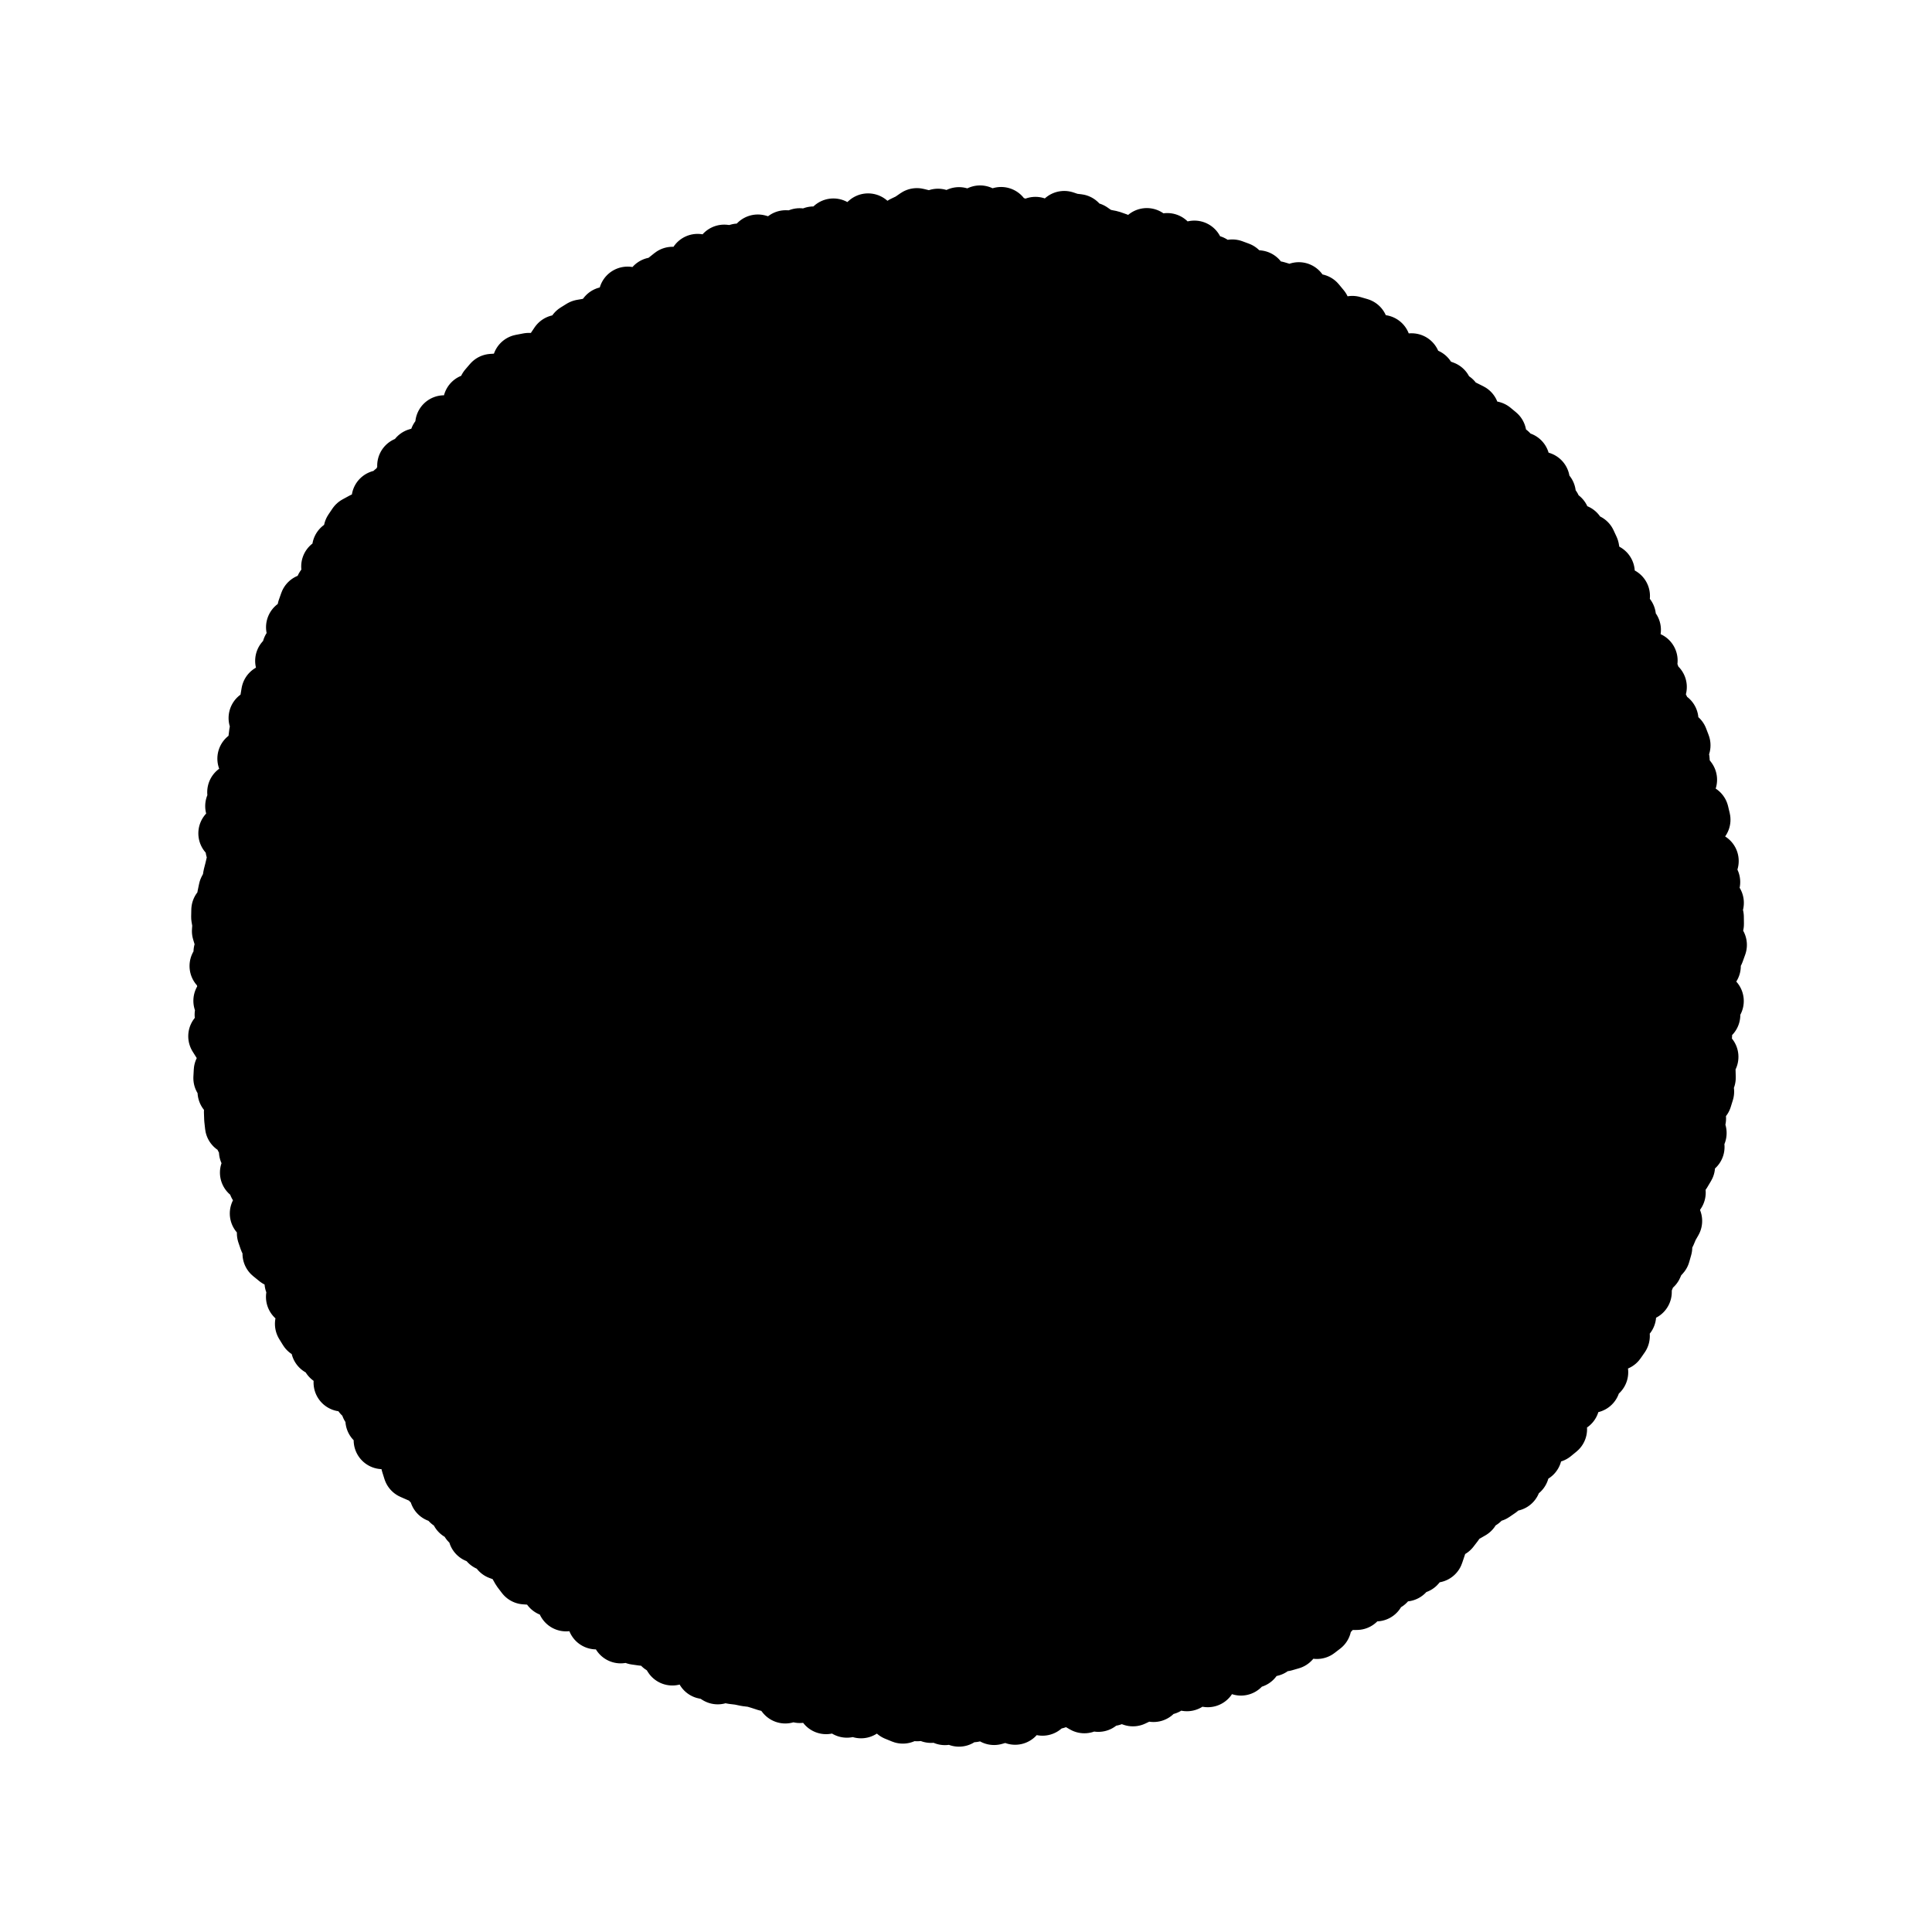
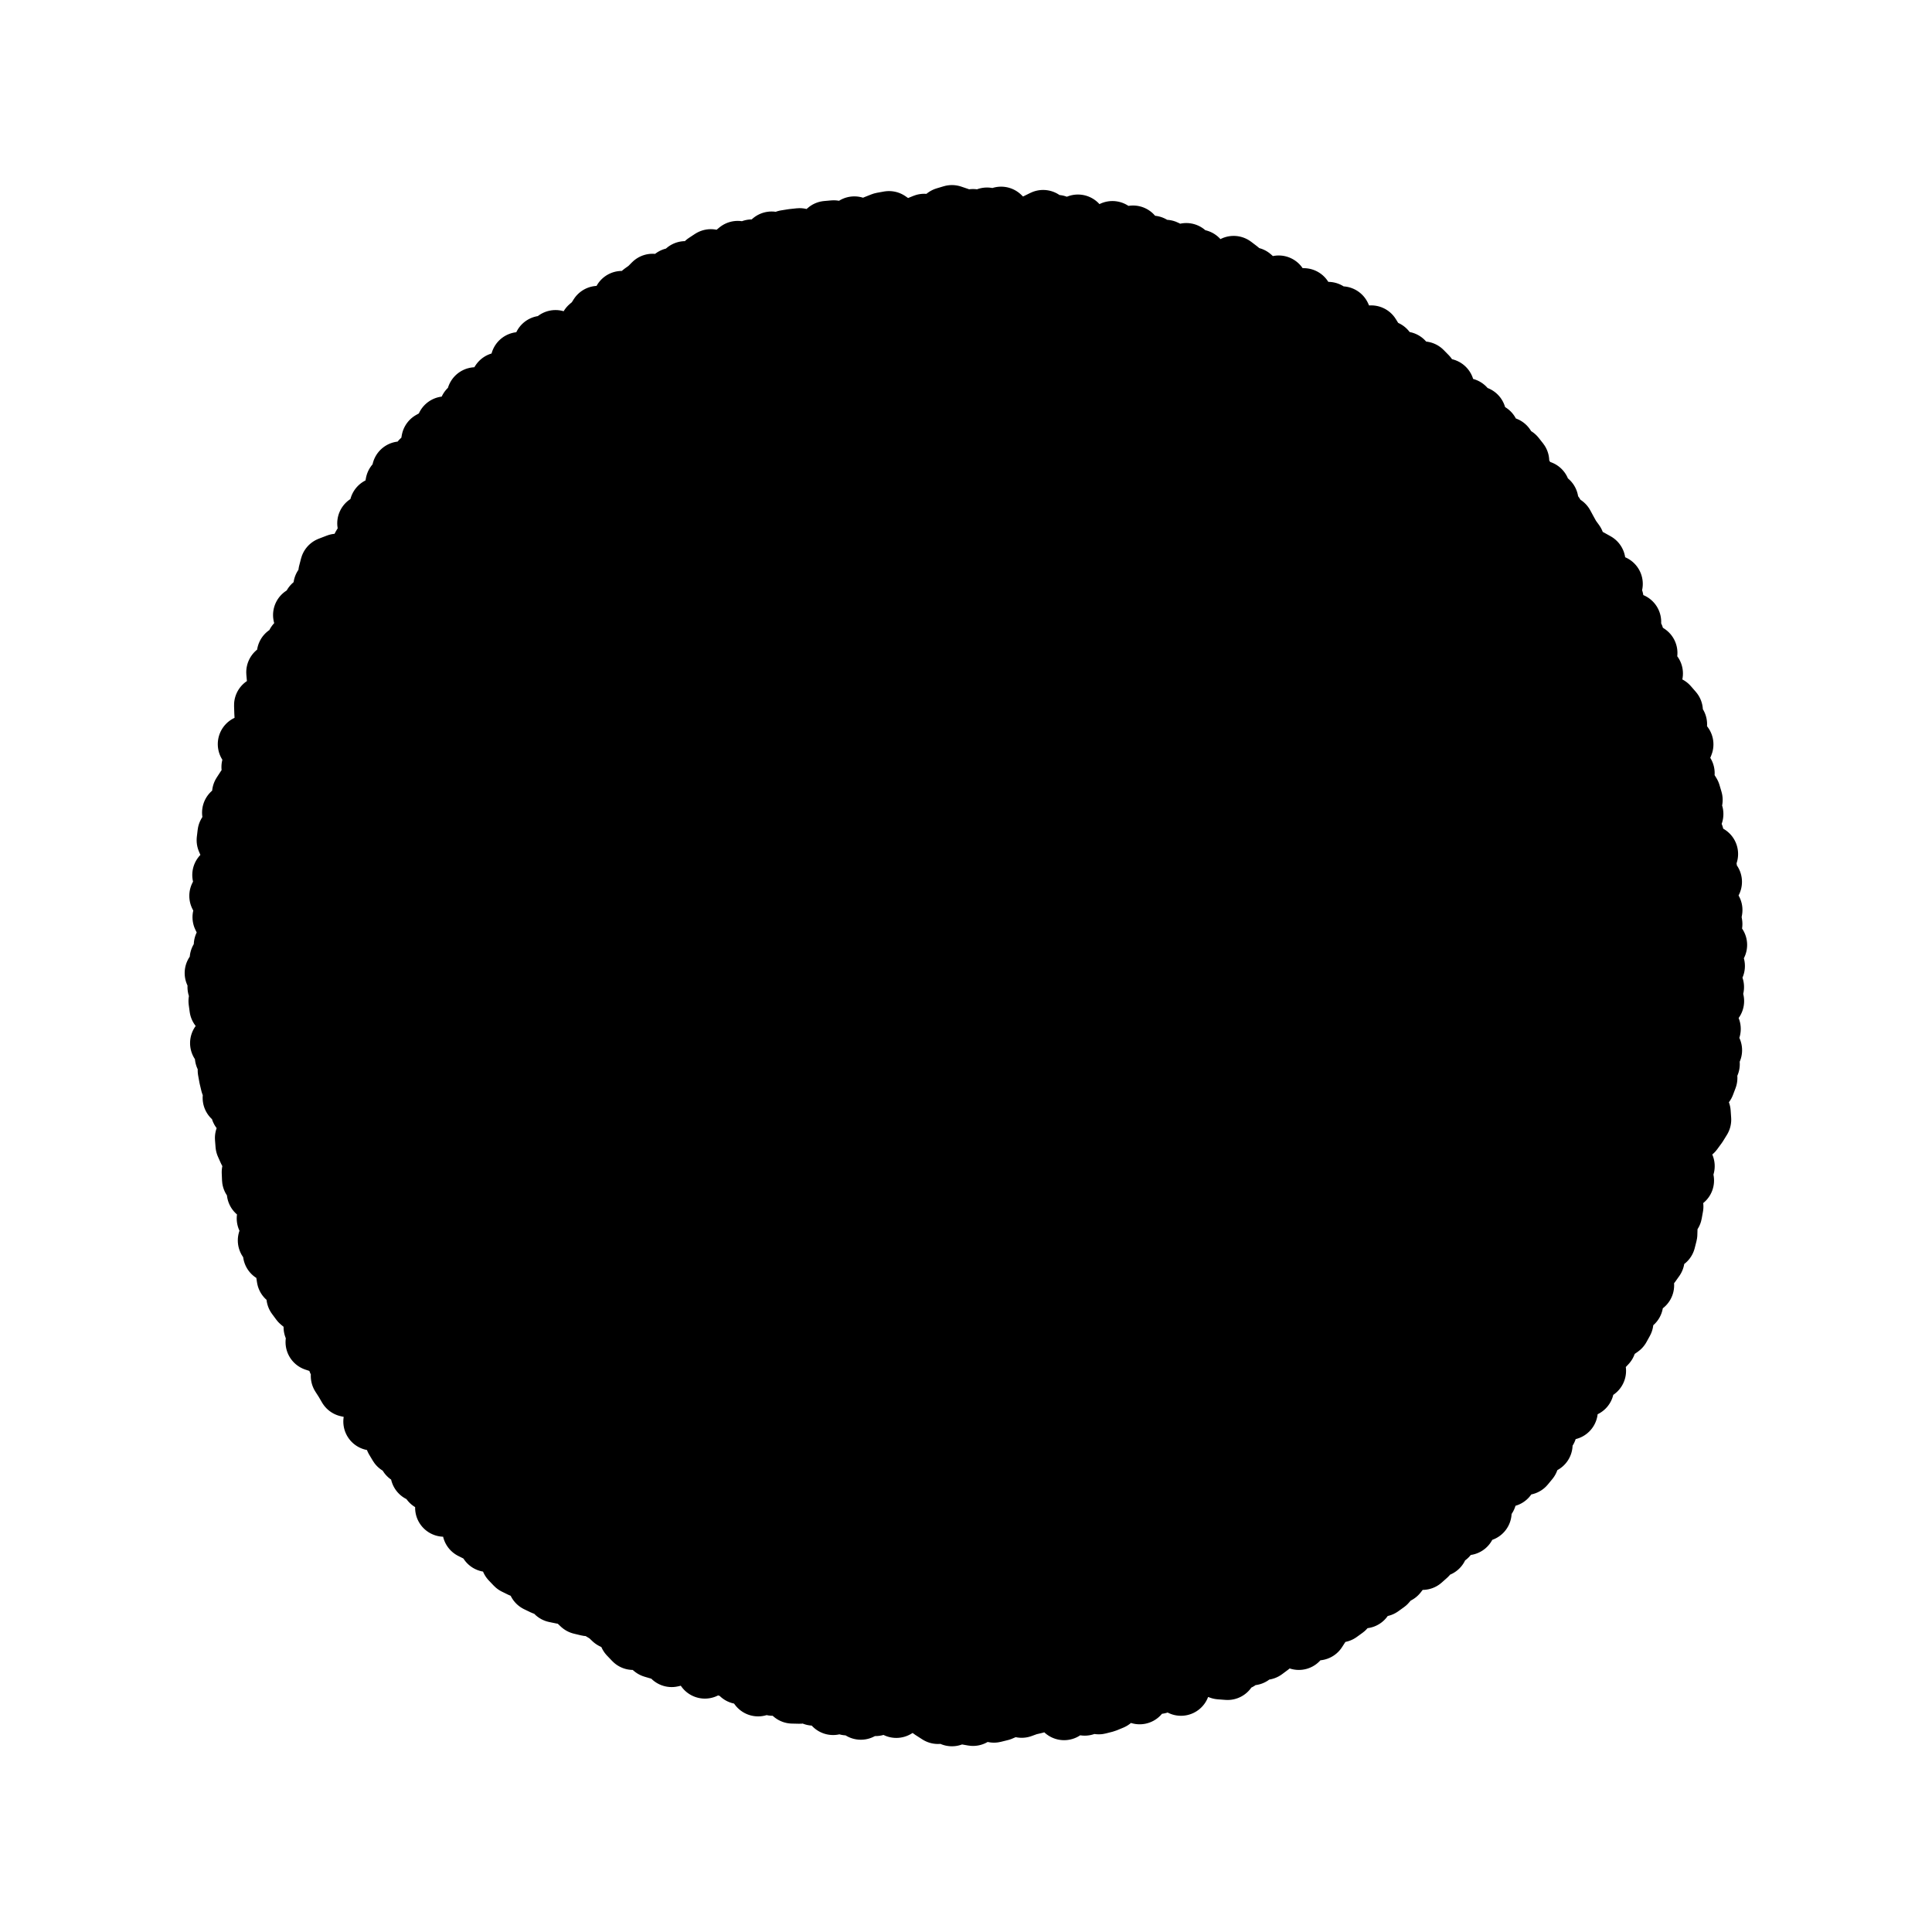
- <svg xmlns="http://www.w3.org/2000/svg" id="Stickers" width="1000" height="1000" viewBox="0 0 1000 1000">
-   <polygon points="886.044 500 881.685 503.57 883.303 507.171 883.21 510.755 881.882 514.294 887.577 518.135 880.681 521.388 885.788 525.292 879.219 528.433 878.387 531.933 881.536 535.792 879.592 539.196 879.735 542.803 884.813 547.017 878.298 549.823 883.332 554.131 883.425 557.805 879.607 560.87 882.593 565.019 881.506 568.512 878.977 571.724 876.896 574.989 878.404 578.972 876.741 582.309 878.699 586.452 876.306 589.617 877.624 593.668 869.249 595.27 867.696 598.545 872.72 603.632 870.813 606.847 866.733 609.396 866.455 613.055 867.881 617.271 865.335 620.234 865.18 623.979 860.727 626.24 866.039 631.953 864.197 635.149 862.788 638.499 854.029 638.959 860.916 645.573 859.916 649.097 857.339 651.959 855.918 655.299 853 657.97 851.818 661.406 850.244 664.665 850.317 668.717 846.09 670.684 844.231 673.786 837.89 674.563 842.226 680.883 835.328 681.262 836.506 685.988 838.949 691.502 836.859 694.498 828.193 693.6 827.832 697.544 824.062 699.423 825.557 704.569 827.768 710.263 818.411 708.479 823.757 716.341 813.619 713.824 813.766 718.253 811.751 721.205 812.964 726.5 808.973 728.041 803.682 728.549 802.203 731.895 806.462 739.756 803.584 742.114 798.031 742.276 793.172 742.912 791.039 745.771 793.509 752.6 790.123 754.446 788.082 757.461 786.963 761.329 780.767 760.529 782.627 767.218 777.596 767.421 775.818 770.726 772.784 772.802 767.769 772.843 766.477 776.655 761.313 776.421 761.36 781.7 758.171 783.535 753.858 784.091 753.008 788.523 750.771 791.425 746.61 792.071 742.395 792.588 743.968 800.149 742.589 804.219 735.129 800.595 735.6 807.065 733.224 809.925 729.021 810.339 727.183 813.949 720.833 811.268 719.352 815.385 717.477 819.008 713.378 819.374 712.268 824.229 705.435 820.299 704.902 826.13 702.234 828.664 698.044 828.704 693.265 827.671 690.798 830.508 688.685 834.017 684.283 833.473 684.546 841.437 681.628 843.679 676.662 841.991 672.838 842.405 670.729 846.231 668.114 849.114 664.589 850.132 659.338 847.367 657.849 852.778 652.193 848.856 649.376 851.322 648.586 858.732 642.776 854.035 642.32 862.634 636.382 857.296 633.852 860.753 629.399 859.005 626.431 861.325 625.139 868.654 619.913 864.411 616.143 864.393 614.355 870.732 610.04 868.95 606.794 870.685 603.595 872.647 599.836 872.587 597.071 876.31 592.304 872.168 589.756 876.956 586.403 878.55 582.373 877.099 577.73 872.488 575.278 878.418 570.686 873.516 568.485 881.413 563.785 875.335 561.264 882.142 557.26 879.835 553.163 876.47 549.555 876.299 546.424 879.962 542.597 877.937 539.579 883.394 535.475 878.161 532.345 883.368 528.477 879.849 525.439 888.085 521.667 885.737 518.119 887.214 514.529 888.219 510.792 884.485 507.11 879.918 503.618 886.789 500 880.933 496.362 889.071 492.773 886.369 489.105 888.275 485.769 880.164 481.886 887.126 478.682 879.411 474.676 886.274 471.618 878.532 467.309 887.494 463.79 886.055 461.013 877.542 457.165 880.019 453.861 877.55 449.834 880.923 445.671 884.746 442.904 878.676 438.363 884.428 435.961 876.779 431.718 880.217 427.594 882.601 425.277 875.55 422.428 871.664 418.689 872.151 413.971 876.838 411.376 872.12 406.469 877.07 403.635 873.506 400.51 871.231 396.898 870.809 393.475 869.693 390.028 868.664 386.399 868.23 382.854 867.488 379.202 867.05 376.633 863.38 371.507 867.164 368.378 865.122 364.762 864.436 363.974 856.315 359.241 858.613 357.154 854.16 353.809 852.908 348.012 857.409 345.709 853.61 342.596 851.736 340.331 848.039 338.392 843.754 332.781 847.212 329.025 846.68 326.864 842.947 321.263 845.953 321.971 836.838 316.931 838.663 314.828 835.031 308.626 838.722 308.976 830.854 306.575 827.896 302.485 827.784 298.695 827.114 293.015 829.395 293.604 821.752 291.026 819.166 284.983 821.78 283.862 817.006 282.968 812.015 275.962 815.736 271.711 815.433 269.415 812.414 267.469 808.965 265.914 805.054 262.168 804.006 258.583 802.711 259.867 795.398 252.872 798.255 254.777 790.391 246.925 794.06 245.744 789.907 242.95 787.622 241.512 783.845 237.81 782.557 238.547 776.532 232.974 777.187 231.341 773.713 226.902 773.08 225.873 769.03 222.97 766.839 222.35 762.475 216.919 762.642 213.303 761.052 212.11 757.255 214.011 750.783 212.295 747.567 208.826 745.852 203.742 745.439 198.049 745.434 201.534 737.996 197.107 736.929 193.763 734.964 195.069 729.461 191.333 727.785 190.685 723.824 187.394 721.784 187.082 717.633 185.37 714.486 177.293 715.609 178.906 710.211 178.443 706.243 174.052 704.787 170.97 702.46 172.436 697.355 165.55 697.272 170.461 690.237 162.987 690.381 159.217 688.332 157.303 685.228 160.294 679.523 158.362 676.479 159.711 671.768 152.661 671.277 157.125 665.104 151.887 663.638 153.518 658.931 151.919 655.743 151.059 652.23 143.711 651.491 140.512 648.899 147.17 642.289 138.778 641.765 137.607 638.329 138.639 634.078 137.212 630.762 133.942 628.087 137.067 623.198 138.17 619.064 137.046 615.685 133.199 613.144 132.835 609.508 128.837 606.931 133.682 601.84 132.802 598.396 128.319 595.88 128.723 592.084 126.272 588.99 129.363 584.605 121.085 582.768 120.682 579.148 120.547 575.483 125.087 570.949 124.343 567.458 117.242 565.038 119.386 561.021 115.079 558.021 115.28 554.317 117.878 550.315 120.448 546.374 117.782 543.074 114.598 539.784 112.435 536.346 117.298 532.289 117.508 528.673 115.732 525.193 117.652 521.48 115.084 518.013 118.953 514.265 117.897 510.726 116.671 507.173 116.764 503.585 113.101 500 118.744 496.434 115.149 492.801 120.428 489.345 115.433 485.607 114.335 481.953 114.581 478.35 113.944 474.691 114.018 471.068 119.922 467.926 116.999 464.073 117.737 460.532 119.546 457.117 120.061 453.572 120.953 450.079 121.771 446.583 124.677 443.406 121.335 439.28 123.438 435.998 117.658 431.339 124.771 428.981 126.272 425.638 127.319 422.217 121.21 417.245 126.909 414.823 122.253 410.041 129.268 408.036 127.841 403.981 130.108 400.868 131.886 397.646 127.504 392.668 135.225 391.187 133.251 386.855 133.124 383.049 133.572 379.407 135.288 376.18 133.309 371.673 139.74 370.131 140.377 366.549 139.246 362.278 139.849 358.637 144.681 356.687 147.216 353.861 150.566 351.407 151.138 347.784 147.065 342.059 154.449 341.474 150.625 335.745 156.399 334.523 159.168 331.915 152.695 324.659 159.469 324.07 163.662 322.235 158.503 315.396 159.73 311.927 166.79 311.747 169.129 308.967 167.816 304.04 174.028 303.579 172.393 298.39 170.901 293.201 174.318 291.078 181.929 291.744 176.513 283.84 185.59 285.635 185.639 281.332 182.449 274.672 184.486 271.652 188.015 269.732 192.185 268.336 194.139 265.294 196.646 262.679 196.94 258.304 201.786 257.575 203.734 254.522 209.881 255.007 208.342 248.994 211.724 247.176 210.233 241.032 218.436 243.591 216.124 236.585 220.22 235.475 226.176 236.214 229.052 234.054 227.005 226.987 233.274 228.219 229.908 219.594 235.788 220.514 240.59 220.4 242.671 217.389 245.09 214.732 244.31 208.42 250.343 209.869 252.874 207.319 252.249 200.955 254.653 198.156 259.073 197.862 265.602 200.339 267.308 196.72 268.311 192.113 269.791 188.054 273.727 187.307 278.297 187.507 282.013 186.575 285.588 185.479 286.945 181.109 289.117 177.882 294.564 179.699 295.886 175.122 298.114 171.9 301.173 169.999 304.968 169.34 308.484 168.25 311.912 167.036 313.967 163.367 319.449 165.94 321.133 161.533 324.412 160.083 324.835 152.996 330.515 156.288 333.65 154.542 338.509 156.446 338.601 148.148 343.024 149.169 345.155 145.074 348.093 142.733 354.701 149.194 356.048 143.051 359.883 142.973 361.077 136.053 365.708 138.062 369.733 138.588 374.193 140.458 374.834 131.267 378.815 131.719 382.291 130.691 388.053 137.084 389.84 130.647 392.259 126.019 396.356 127.176 400.88 130.093 403.747 126.868 406.702 123.81 410.469 123.992 413.895 122.764 418.441 126.646 421.095 121.854 425.025 123.116 428.985 124.736 431.36 117.72 435.812 122.279 439.525 122.819 442.883 121.126 446.078 118.104 449.322 115.095 453.49 119.323 457.269 120.86 460.836 120.673 464.344 119.881 467.638 116.427 471.124 114.76 474.59 112.368 478.277 113.257 481.944 114.146 485.504 112.67 489.305 119.03 492.879 119.477 496.37 111.861 500 118.441 503.566 118.785 507.276 110.972 510.743 117.226 514.441 114.135 518.165 111.781 521.507 117.167 525.131 116.708 528.413 121.042 532.037 120.358 535.938 116.887 539.373 118.669 542.874 119.624 546.687 117.915 550.85 113.833 554.362 115.019 557.973 115.456 560.993 119.617 564.636 119.679 567.893 121.964 571.312 123.212 574.832 123.899 578.245 125.095 581.529 126.844 585.177 126.908 588.624 127.877 593.589 122.698 595.329 130.522 600.015 126.807 604.187 125.28 606.354 130.904 609.641 132.446 613.752 131.281 618.208 129.178 619.532 136.799 622.757 138.42 627.166 136.626 629.542 140.647 632.68 142.455 637.841 138.933 641.231 140.185 643.054 145.324 647.413 144.146 651.159 144.54 653.04 149.252 655.412 152.707 660.521 150.108 664.005 151.158 665.56 156.227 672.266 150.707 673.341 156.649 676.077 159.186 681.436 156.73 683.933 159.742 684.557 166.078 688.058 167.135 691.407 168.483 694.643 170.043 699.966 168.156 703.576 169.205 703.736 175.765 705.97 178.911 708.249 181.94 715.178 177.979 716.707 182.161 718.971 185.204 720.606 189.092 726.028 187.686 730.643 187.507 730.394 193.871 731.095 198.838 738.392 195.28 738.779 200.592 743.529 200.43 747.124 201.75 745.749 208.987 752.005 207.182 753.581 210.862 757.686 211.666 761.045 213.349 761.72 217.95 765.174 219.534 767.057 222.781 772.28 222.599 775.094 224.924 774.894 230.217 778.12 232.111 780.981 234.375 778.505 241.606 787.16 238.527 788.11 242.549 789.18 246.416 789.036 251.286 797.552 248.757 793.779 256.617 800.671 255.607 799.754 260.976 803.463 262.624 804.515 266.359 807.962 268.255 808.73 272.169 809.51 276.034 815.893 275.88 814.666 281.149 821.571 280.772 823.12 284.115 823.804 288.011 823.88 292.263 827.508 294.231 831.167 296.223 827.833 302.482 832.22 304.046 833.732 307.337 839.023 308.482 834.79 314.988 839.002 316.772 842.133 319.191 841.416 323.636 844.693 326.004 840.73 331.988 842.572 335.042 846.851 336.956 848.917 339.95 853.337 341.901 851.347 346.719 854.34 349.339 852.069 354.177 858.096 355.585 853.74 361.174 857.168 363.667 859.468 366.625 859.213 370.526 864.128 372.588 859.763 377.878 864.448 380.075 869.062 382.37 870.358 385.76 866.987 390.545 869.924 393.425 870.058 397.123 871.406 400.479 873.753 403.587 869.726 408.299 872.87 411.213 872.897 414.881 871.592 418.824 879.853 420.741 880.695 424.272 874.012 429.221 874.916 432.674 875.145 436.247 875.733 439.755 878.017 443.011 884.955 445.65 879.821 449.985 878.581 453.743 885.734 456.534 879.642 460.804 880.122 464.344 887.619 467.302 883.969 471.218 887.606 474.592 887.659 478.227 883.436 482.055 886.803 485.523 889.189 489.079 887.871 492.744 884.64 496.402 886.044 500" />
-   <polygon points="886.044 500 881.685 503.57 883.303 507.171 883.21 510.755 881.882 514.294 887.577 518.135 880.681 521.388 885.788 525.292 879.219 528.433 878.387 531.933 881.536 535.792 879.592 539.196 879.735 542.803 884.813 547.017 878.298 549.823 883.332 554.131 883.425 557.805 879.607 560.87 882.593 565.019 881.506 568.512 878.977 571.724 876.896 574.989 878.404 578.972 876.741 582.309 878.699 586.452 876.306 589.617 877.624 593.668 869.249 595.27 867.696 598.545 872.72 603.632 870.813 606.847 866.733 609.396 866.455 613.055 867.881 617.271 865.335 620.234 865.18 623.979 860.727 626.24 866.039 631.953 864.197 635.149 862.788 638.499 854.029 638.959 860.916 645.573 859.916 649.097 857.339 651.959 855.918 655.299 853 657.97 851.818 661.406 850.244 664.665 850.317 668.717 846.09 670.684 844.231 673.786 837.89 674.563 842.226 680.883 835.328 681.262 836.506 685.988 838.949 691.502 836.859 694.498 828.193 693.6 827.832 697.544 824.062 699.423 825.557 704.569 827.768 710.263 818.411 708.479 823.757 716.341 813.619 713.824 813.766 718.253 811.751 721.205 812.964 726.5 808.973 728.041 803.682 728.549 802.203 731.895 806.462 739.756 803.584 742.114 798.031 742.276 793.172 742.912 791.039 745.771 793.509 752.6 790.123 754.446 788.082 757.461 786.963 761.329 780.767 760.529 782.627 767.218 777.596 767.421 775.818 770.726 772.784 772.802 767.769 772.843 766.477 776.655 761.313 776.421 761.36 781.7 758.171 783.535 753.858 784.091 753.008 788.523 750.771 791.425 746.61 792.071 742.395 792.588 743.968 800.149 742.589 804.219 735.129 800.595 735.6 807.065 733.224 809.925 729.021 810.339 727.183 813.949 720.833 811.268 719.352 815.385 717.477 819.008 713.378 819.374 712.268 824.229 705.435 820.299 704.902 826.13 702.234 828.664 698.044 828.704 693.265 827.671 690.798 830.508 688.685 834.017 684.283 833.473 684.546 841.437 681.628 843.679 676.662 841.991 672.838 842.405 670.729 846.231 668.114 849.114 664.589 850.132 659.338 847.367 657.849 852.778 652.193 848.856 649.376 851.322 648.586 858.732 642.776 854.035 642.32 862.634 636.382 857.296 633.852 860.753 629.399 859.005 626.431 861.325 625.139 868.654 619.913 864.411 616.143 864.393 614.355 870.732 610.04 868.95 606.794 870.685 603.595 872.647 599.836 872.587 597.071 876.31 592.304 872.168 589.756 876.956 586.403 878.55 582.373 877.099 577.73 872.488 575.278 878.418 570.686 873.516 568.485 881.413 563.785 875.335 561.264 882.142 557.26 879.835 553.163 876.47 549.555 876.299 546.424 879.962 542.597 877.937 539.579 883.394 535.475 878.161 532.345 883.368 528.477 879.849 525.439 888.085 521.667 885.737 518.119 887.214 514.529 888.219 510.792 884.485 507.11 879.918 503.618 886.789 500 880.933 496.362 889.071 492.773 886.369 489.105 888.275 485.769 880.164 481.886 887.126 478.682 879.411 474.676 886.274 471.618 878.532 467.309 887.494 463.79 886.055 461.013 877.542 457.165 880.019 453.861 877.55 449.834 880.923 445.671 884.746 442.904 878.676 438.363 884.428 435.961 876.779 431.718 880.217 427.594 882.601 425.277 875.55 422.428 871.664 418.689 872.151 413.971 876.838 411.376 872.12 406.469 877.07 403.635 873.506 400.51 871.231 396.898 870.809 393.475 869.693 390.028 868.664 386.399 868.23 382.854 867.488 379.202 867.05 376.633 863.38 371.507 867.164 368.378 865.122 364.762 864.436 363.974 856.315 359.241 858.613 357.154 854.16 353.809 852.908 348.012 857.409 345.709 853.61 342.596 851.736 340.331 848.039 338.392 843.754 332.781 847.212 329.025 846.68 326.864 842.947 321.263 845.953 321.971 836.838 316.931 838.663 314.828 835.031 308.626 838.722 308.976 830.854 306.575 827.896 302.485 827.784 298.695 827.114 293.015 829.395 293.604 821.752 291.026 819.166 284.983 821.78 283.862 817.006 282.968 812.015 275.962 815.736 271.711 815.433 269.415 812.414 267.469 808.965 265.914 805.054 262.168 804.006 258.583 802.711 259.867 795.398 252.872 798.255 254.777 790.391 246.925 794.06 245.744 789.907 242.95 787.622 241.512 783.845 237.81 782.557 238.547 776.532 232.974 777.187 231.341 773.713 226.902 773.08 225.873 769.03 222.97 766.839 222.35 762.475 216.919 762.642 213.303 761.052 212.11 757.255 214.011 750.783 212.295 747.567 208.826 745.852 203.742 745.439 198.049 745.434 201.534 737.996 197.107 736.929 193.763 734.964 195.069 729.461 191.333 727.785 190.685 723.824 187.394 721.784 187.082 717.633 185.37 714.486 177.293 715.609 178.906 710.211 178.443 706.243 174.052 704.787 170.97 702.46 172.436 697.355 165.55 697.272 170.461 690.237 162.987 690.381 159.217 688.332 157.303 685.228 160.294 679.523 158.362 676.479 159.711 671.768 152.661 671.277 157.125 665.104 151.887 663.638 153.518 658.931 151.919 655.743 151.059 652.23 143.711 651.491 140.512 648.899 147.17 642.289 138.778 641.765 137.607 638.329 138.639 634.078 137.212 630.762 133.942 628.087 137.067 623.198 138.17 619.064 137.046 615.685 133.199 613.144 132.835 609.508 128.837 606.931 133.682 601.84 132.802 598.396 128.319 595.88 128.723 592.084 126.272 588.99 129.363 584.605 121.085 582.768 120.682 579.148 120.547 575.483 125.087 570.949 124.343 567.458 117.242 565.038 119.386 561.021 115.079 558.021 115.28 554.317 117.878 550.315 120.448 546.374 117.782 543.074 114.598 539.784 112.435 536.346 117.298 532.289 117.508 528.673 115.732 525.193 117.652 521.48 115.084 518.013 118.953 514.265 117.897 510.726 116.671 507.173 116.764 503.585 113.101 500 118.744 496.434 115.149 492.801 120.428 489.345 115.433 485.607 114.335 481.953 114.581 478.35 113.944 474.691 114.018 471.068 119.922 467.926 116.999 464.073 117.737 460.532 119.546 457.117 120.061 453.572 120.953 450.079 121.771 446.583 124.677 443.406 121.335 439.28 123.438 435.998 117.658 431.339 124.771 428.981 126.272 425.638 127.319 422.217 121.21 417.245 126.909 414.823 122.253 410.041 129.268 408.036 127.841 403.981 130.108 400.868 131.886 397.646 127.504 392.668 135.225 391.187 133.251 386.855 133.124 383.049 133.572 379.407 135.288 376.18 133.309 371.673 139.74 370.131 140.377 366.549 139.246 362.278 139.849 358.637 144.681 356.687 147.216 353.861 150.566 351.407 151.138 347.784 147.065 342.059 154.449 341.474 150.625 335.745 156.399 334.523 159.168 331.915 152.695 324.659 159.469 324.07 163.662 322.235 158.503 315.396 159.73 311.927 166.79 311.747 169.129 308.967 167.816 304.04 174.028 303.579 172.393 298.39 170.901 293.201 174.318 291.078 181.929 291.744 176.513 283.84 185.59 285.635 185.639 281.332 182.449 274.672 184.486 271.652 188.015 269.732 192.185 268.336 194.139 265.294 196.646 262.679 196.94 258.304 201.786 257.575 203.734 254.522 209.881 255.007 208.342 248.994 211.724 247.176 210.233 241.032 218.436 243.591 216.124 236.585 220.22 235.475 226.176 236.214 229.052 234.054 227.005 226.987 233.274 228.219 229.908 219.594 235.788 220.514 240.59 220.4 242.671 217.389 245.09 214.732 244.31 208.42 250.343 209.869 252.874 207.319 252.249 200.955 254.653 198.156 259.073 197.862 265.602 200.339 267.308 196.72 268.311 192.113 269.791 188.054 273.727 187.307 278.297 187.507 282.013 186.575 285.588 185.479 286.945 181.109 289.117 177.882 294.564 179.699 295.886 175.122 298.114 171.9 301.173 169.999 304.968 169.34 308.484 168.25 311.912 167.036 313.967 163.367 319.449 165.94 321.133 161.533 324.412 160.083 324.835 152.996 330.515 156.288 333.65 154.542 338.509 156.446 338.601 148.148 343.024 149.169 345.155 145.074 348.093 142.733 354.701 149.194 356.048 143.051 359.883 142.973 361.077 136.053 365.708 138.062 369.733 138.588 374.193 140.458 374.834 131.267 378.815 131.719 382.291 130.691 388.053 137.084 389.84 130.647 392.259 126.019 396.356 127.176 400.88 130.093 403.747 126.868 406.702 123.81 410.469 123.992 413.895 122.764 418.441 126.646 421.095 121.854 425.025 123.116 428.985 124.736 431.36 117.72 435.812 122.279 439.525 122.819 442.883 121.126 446.078 118.104 449.322 115.095 453.49 119.323 457.269 120.86 460.836 120.673 464.344 119.881 467.638 116.427 471.124 114.76 474.59 112.368 478.277 113.257 481.944 114.146 485.504 112.67 489.305 119.03 492.879 119.477 496.37 111.861 500 118.441 503.566 118.785 507.276 110.972 510.743 117.226 514.441 114.135 518.165 111.781 521.507 117.167 525.131 116.708 528.413 121.042 532.037 120.358 535.938 116.887 539.373 118.669 542.874 119.624 546.687 117.915 550.85 113.833 554.362 115.019 557.973 115.456 560.993 119.617 564.636 119.679 567.893 121.964 571.312 123.212 574.832 123.899 578.245 125.095 581.529 126.844 585.177 126.908 588.624 127.877 593.589 122.698 595.329 130.522 600.015 126.807 604.187 125.28 606.354 130.904 609.641 132.446 613.752 131.281 618.208 129.178 619.532 136.799 622.757 138.42 627.166 136.626 629.542 140.647 632.68 142.455 637.841 138.933 641.231 140.185 643.054 145.324 647.413 144.146 651.159 144.54 653.04 149.252 655.412 152.707 660.521 150.108 664.005 151.158 665.56 156.227 672.266 150.707 673.341 156.649 676.077 159.186 681.436 156.73 683.933 159.742 684.557 166.078 688.058 167.135 691.407 168.483 694.643 170.043 699.966 168.156 703.576 169.205 703.736 175.765 705.97 178.911 708.249 181.94 715.178 177.979 716.707 182.161 718.971 185.204 720.606 189.092 726.028 187.686 730.643 187.507 730.394 193.871 731.095 198.838 738.392 195.28 738.779 200.592 743.529 200.43 747.124 201.75 745.749 208.987 752.005 207.182 753.581 210.862 757.686 211.666 761.045 213.349 761.72 217.95 765.174 219.534 767.057 222.781 772.28 222.599 775.094 224.924 774.894 230.217 778.12 232.111 780.981 234.375 778.505 241.606 787.16 238.527 788.11 242.549 789.18 246.416 789.036 251.286 797.552 248.757 793.779 256.617 800.671 255.607 799.754 260.976 803.463 262.624 804.515 266.359 807.962 268.255 808.73 272.169 809.51 276.034 815.893 275.88 814.666 281.149 821.571 280.772 823.12 284.115 823.804 288.011 823.88 292.263 827.508 294.231 831.167 296.223 827.833 302.482 832.22 304.046 833.732 307.337 839.023 308.482 834.79 314.988 839.002 316.772 842.133 319.191 841.416 323.636 844.693 326.004 840.73 331.988 842.572 335.042 846.851 336.956 848.917 339.95 853.337 341.901 851.347 346.719 854.34 349.339 852.069 354.177 858.096 355.585 853.74 361.174 857.168 363.667 859.468 366.625 859.213 370.526 864.128 372.588 859.763 377.878 864.448 380.075 869.062 382.37 870.358 385.76 866.987 390.545 869.924 393.425 870.058 397.123 871.406 400.479 873.753 403.587 869.726 408.299 872.87 411.213 872.897 414.881 871.592 418.824 879.853 420.741 880.695 424.272 874.012 429.221 874.916 432.674 875.145 436.247 875.733 439.755 878.017 443.011 884.955 445.65 879.821 449.985 878.581 453.743 885.734 456.534 879.642 460.804 880.122 464.344 887.619 467.302 883.969 471.218 887.606 474.592 887.659 478.227 883.436 482.055 886.803 485.523 889.189 489.079 887.871 492.744 884.64 496.402 886.044 500" style="fill: none; stroke: #000; stroke-linecap: round; stroke-linejoin: round; stroke-width: 30px;" />
+ <svg xmlns="http://www.w3.org/2000/svg" id="Sticker" width="1000" height="1000" viewBox="0 0 1000 1000">
+   <polygon points="888.165 500 884.061 503.592 885.361 507.209 887.708 510.879 880.809 514.255 887.757 518.143 884.566 521.603 884.729 525.224 880.785 528.548 886.017 532.568 878.266 535.489 883.076 539.551 886.703 543.58 885.092 547.051 885.512 550.764 878.481 553.452 884.276 557.933 882.962 561.403 875.872 563.885 876.762 567.666 879.355 571.795 880.818 575.765 881.079 579.527 879.051 582.811 876.716 586.001 870.098 588.144 871.692 592.202 869.187 595.254 870.157 599.203 872.53 603.579 870.859 606.861 872.185 611.021 863.132 612.031 861.846 615.349 865.299 620.222 866.687 624.49 866.034 628.097 857.644 628.926 863.662 634.951 863.546 638.788 862.639 642.341 856.173 643.658 852.682 646.097 856.958 651.796 854.813 654.816 849.168 656.253 849.491 660.337 851.534 665.272 842.574 664.981 845.477 670.381 845.885 674.623 838.925 675.099 839.347 679.358 840.824 684.239 839.073 687.41 835.79 689.714 831.838 691.593 831.964 695.83 829.436 698.512 827.095 701.293 823.934 703.546 826.646 709.542 820.926 710.129 821.114 714.572 820.441 718.485 811.772 716.863 809.743 719.778 809.879 724.263 812.033 730.303 806.044 730.33 801.348 731.238 801.321 735.729 801.284 740.278 798.905 742.987 798.976 747.726 793.194 747.592 790.259 749.8 791.913 756.016 789.602 758.821 782.324 757.103 781.008 760.752 780.261 764.98 773.93 763.888 771.385 766.374 769.14 769.158 770.031 775.148 766.324 776.495 767.419 782.878 759.685 779.896 758.331 783.711 759.143 790.002 751.793 787.139 750.738 791.386 749.528 795.524 743.372 793.766 744.813 801.188 737.162 797.422 738.983 805.515 736.264 807.928 730.776 806.676 726.567 807.019 725.825 812.074 723.506 815.029 720.346 816.811 717.944 819.691 715.004 821.803 710.081 820.896 705.553 820.483 705.986 827.852 700.267 825.474 698.147 828.876 696.42 833.009 693.477 835.14 687.007 831.054 685.451 835.581 684.277 840.939 682.027 844.433 674.612 838.031 672.503 841.741 672.274 849.358 667.06 846.93 663.091 846.951 658.917 846.451 657.638 852.308 654.666 854.516 650.294 853.478 648.005 857.332 643.597 856.071 641.263 859.944 636.16 856.715 635.393 864.904 631.418 864.607 627.003 862.959 623.407 863.549 618.742 860.851 615.518 862.431 612.559 864.904 611.272 873.089 606.317 869.026 602.604 869.072 599.72 872.15 594.865 867.734 591.954 870.751 589.883 877.493 584.56 870.441 581.797 874.452 578.119 874.362 575.665 880.373 572.241 881.784 568.712 882.685 564.595 880.135 561.46 883.374 557.467 881.218 553.982 882.327 550.783 885.714 546.52 880.761 542.851 880.216 539.032 878.035 535.866 882.384 532.331 883.208 528.82 884.484 525.06 882.217 521.604 884.6 518.068 886.11 514.484 887 510.808 885.073 507.13 881.003 503.635 888.691 500 888.054 496.391 885.925 492.727 888.872 489.297 881.325 485.492 887.684 481.964 885.419 478.617 880.59 474.936 882.258 471.468 880.57 467.745 882.259 463.93 884.543 460.724 880.376 457.312 878.705 453.131 883.593 450.144 878.55 445.568 885.481 442.372 882.236 438.549 883.259 435.733 878.131 431.213 883.051 429.198 874.075 425.022 876.84 421.071 878.197 418.218 874.319 413.887 877.211 410.188 877.127 408.101 870.468 404.908 868.556 400.013 873.09 396.904 870.785 392.409 873.398 389.758 869.572 386.744 867.107 382.983 867.082 380.956 861.717 376.632 863.382 373.904 860.315 369.593 861.752 364.851 864.197 364.269 855.542 360.468 855.489 356.262 856.371 352.021 857.22 347.663 858.228 345.588 853.886 341.357 854.503 337.838 853.464 334.965 851.031 334.403 843.849 327.701 849.36 325.033 846.565 324.037 840.595 320.193 840.196 316.966 838.599 314.272 836.035 311.196 834.183 309.839 829.364 304.223 831.875 300.546 830.996 297.869 828.454 296.444 823.949 291.101 825.645 287.289 824.861 285.04 821.695 281.124 821.014 277.81 819.416 277.64 813.375 275.135 810.71 269.724 811.996 266.41 810.37 263.872 807.711 265.656 799.553 262.826 797.398 259.162 796.264 252.531 798.666 253.161 792.303 247.295 793.632 243.943 791.959 245.647 784.606 243.717 781.425 238.497 781.816 235.989 779.237 229.866 780.412 231.456 773.595 228.497 771.485 229.135 765.828 222.581 767.214 221.998 762.808 217.066 762.506 219.056 755.811 216.342 753.471 210.939 753.479 209.564 749.919 205.847 748.37 203.976 745.245 204.967 739.804 202.671 737.088 197.706 736.46 192.698 735.783 195.027 729.492 191.723 727.497 192.27 722.676 188.518 720.985 184.468 719.454 179.649 718.394 177.82 715.256 175.862 712.208 177.119 707.095 174.28 704.644 176.681 698.938 171.534 697.9 167.388 696.186 162.791 694.674 168.374 687.331 161.773 686.916 162.807 682.247 161.455 678.909 158.094 676.618 155.054 674.124 152.868 671.174 153.602 666.803 156.321 661.55 147.861 661.53 147.299 657.814 151.568 652.007 148.635 649.394 140.734 648.807 143.165 643.906 138.087 642.036 145.296 635.392 143.059 632.438 137.523 630.65 141.378 625.486 140.381 622.074 138.477 618.963 132.379 617.171 132.681 613.303 129.914 610.378 129.758 606.666 134.172 601.704 130.54 599.001 128.013 595.959 126.523 592.628 126.24 588.998 128.908 584.708 127.394 581.396 126.766 577.885 124.031 574.793 125.427 570.885 119.887 568.253 124.088 563.883 118.809 561.113 117.967 557.589 117.325 554.031 119.597 550.091 115.841 546.931 121.769 542.63 113.376 539.908 120.654 535.585 120.35 532.035 117.726 528.656 120.067 524.913 113.042 521.735 112.554 518.129 114.874 514.415 112.036 510.888 118.531 507.139 110.583 503.642 118.846 500 113.164 496.382 115.851 492.814 115.29 489.203 119.511 485.757 117.419 482.095 116.49 478.455 114.636 474.735 118.107 471.37 119.206 467.867 112.981 463.701 121.498 460.915 118.38 456.987 114.517 452.902 121.523 450.153 123.371 446.807 121.444 442.922 118.476 438.825 116.779 434.875 117.209 431.259 119.229 427.939 120.882 424.571 119.583 420.61 127.309 418.572 125.441 414.489 124.743 410.632 126.824 407.431 132.053 405.065 130.429 400.953 129.612 397.015 134.107 394.568 134.042 390.834 127.722 385.151 135.141 383.691 138.827 381.135 140.112 377.818 136.502 372.791 136.272 368.88 136.145 364.978 139.939 362.543 144.737 360.557 144.101 356.453 142.82 352.038 142.456 347.954 149.971 347.274 148.475 342.691 147.914 338.471 154.14 337.4 152.849 332.81 159.487 332.072 156.713 326.692 161.559 325.152 156.33 318.352 161.315 316.919 161.504 312.909 169.305 313.171 169.777 309.341 166.809 303.446 174.307 303.748 169.381 296.533 170.341 292.848 174.552 291.228 180.869 291.048 183.364 288.427 185.306 285.441 186.974 282.263 188.879 279.243 190.414 275.95 189.553 270.87 193.189 269.092 198.072 268.316 195.888 262.085 201.548 261.984 204.842 260.063 203.432 254.271 204.157 250.168 211.768 251.946 207.502 243.47 212.669 243.21 215.313 240.744 217.542 237.901 223.596 238.668 221.997 232.187 222.738 227.857 226.04 226.021 231.867 226.787 230.461 220.167 237.979 222.83 237.962 217.57 243.761 218.585 242.245 211.551 245.494 209.77 246.208 205.067 253.403 207.945 254.371 203.513 256.582 200.527 258.667 197.355 263.773 198.003 268.962 198.873 268.407 192.239 268.911 186.863 275.084 189.179 277.912 186.966 280.302 184.118 280.763 178.415 288.441 183.343 287.543 175.483 292.929 177.155 297.581 177.814 299.661 174.409 303.285 173.497 304.628 168.765 307.43 166.428 309.602 162.957 315.67 166.444 317.451 162.251 321.251 161.757 321.899 155.228 326.486 156.259 330.431 156.117 332.054 151.232 335.049 149.098 337.773 146.346 343.367 149.934 347.769 151.055 348.302 143.225 354.327 148.292 354.738 139.806 361.011 145.846 362.831 140.645 364.821 135.674 367.941 133.617 372.392 135.313 376.883 137.305 378.852 131.832 381.858 129.332 387.997 136.903 389.219 128.562 394.575 134.073 398.049 133.282 399.377 124.47 403.686 126.633 406.675 123.703 410.264 123.128 413.89 122.74 418.48 126.824 422.346 127.881 424.768 121.813 427.905 118.992 431.53 118.671 435.54 120.665 439.2 120.774 442.213 116.644 446.503 121.141 449.839 119.057 453.079 115.925 456.566 114.551 460.145 113.901 464.041 116.608 468.002 120.791 471.356 117.898 474.871 116.716 478.39 115.295 482.156 118.75 485.645 116.517 489.108 111.871 492.719 110.791 496.371 112.026 500 119.84 503.62 112.84 507.158 117.39 510.886 112.054 514.459 113.625 518.172 111.613 521.628 114.979 524.992 118.867 528.656 117.763 532.071 119.951 536.094 115.198 539.92 113.315 542.826 120.062 546.935 115.865 550.181 118.961 553.638 120.193 557.939 115.684 560.814 120.744 564.139 122.623 567.102 126.397 570.709 126.419 575.789 119.057 578.292 124.868 582.594 121.949 586.437 121.367 589.331 124.9 591.447 131.359 596.339 126.597 599.3 129.482 603.225 128.749 606.513 130.349 609.439 133.124 614.011 130.443 615.602 137.361 620.528 133.772 623.019 137.645 625.983 140.007 629.307 141.298 633.56 140.084 638.542 137.099 641.546 139.384 644.413 141.957 647.928 142.903 650.765 145.464 652.358 150.815 655.991 151.415 661.843 147.23 663.208 152.849 665.66 156.019 670.246 154.795 674.784 153.796 674.882 161.495 678.589 162.104 681.59 164.067 687.43 160.891 688.482 166.385 694.47 163.19 696.299 167.242 698.395 170.758 699.718 175.461 703.654 175.896 709.729 173.064 711.842 176.464 714.274 179.33 717.614 180.833 718.325 186.131 721.978 187.161 726.823 186.589 728.603 190.266 728.975 195.753 736.575 191.707 739.142 194.322 738.285 201.211 739.837 204.965 748.148 200.516 747.235 207.229 750.015 209.492 754.531 209.779 758.618 210.625 760.68 213.75 764.615 214.832 762.234 222.643 767.222 222.61 771.327 223.57 771.325 228.694 772.022 233.036 779.562 230.721 780.892 234.459 784.639 235.912 786.896 238.767 786.745 243.769 789.236 246.366 791.041 249.559 791.377 253.976 797.704 253.362 795.361 259.929 802.008 259.176 800.402 265.022 804.959 266.018 804.01 271.234 809.928 271.283 811.659 274.476 813.412 277.643 815.523 280.552 815.209 285.118 818.249 287.375 822.781 288.682 826.354 290.674 825.758 295.332 826.057 299.374 829.344 301.57 835.304 302.223 831.725 308.498 835.756 310.331 835.941 314.35 835.688 318.568 836.183 322.342 844.834 321.867 842.527 327.1 846.34 329.217 842.712 334.975 849.696 335.616 853.242 337.963 846.685 344.882 852.982 346.005 856.089 348.595 854.122 353.326 855.506 356.631 857.739 359.603 855.701 364.227 863.871 364.99 866.423 367.927 863.382 372.849 868.59 374.882 863.772 380.297 863.725 384.07 871.873 385.293 870.112 389.614 866.726 394.345 866.248 398.18 872.509 400.184 872.241 403.976 873.626 407.336 875.624 410.56 876.651 414.028 872.624 418.6 877.031 421.327 875.478 425.304 875.477 428.945 877.309 432.247 874.415 436.37 877.411 439.488 884.635 442.022 877.209 446.734 884.075 449.43 882.996 453.209 886.643 456.433 884.629 460.295 881.531 464.213 879.252 467.998 886.892 471.002 886.226 474.681 886.87 478.27 885.89 481.942 882.061 485.697 889.314 489.075 884.232 492.811 886.368 496.386 888.165 500" />
+   <polygon points="888.165 500 884.061 503.592 885.361 507.209 887.708 510.879 880.809 514.255 887.757 518.143 884.566 521.603 884.729 525.224 880.785 528.548 886.017 532.568 878.266 535.489 883.076 539.551 886.703 543.58 885.092 547.051 885.512 550.764 878.481 553.452 884.276 557.933 882.962 561.403 875.872 563.885 876.762 567.666 879.355 571.795 880.818 575.765 881.079 579.527 879.051 582.811 876.716 586.001 870.098 588.144 871.692 592.202 869.187 595.254 870.157 599.203 872.53 603.579 870.859 606.861 872.185 611.021 863.132 612.031 861.846 615.349 865.299 620.222 866.687 624.49 866.034 628.097 857.644 628.926 863.662 634.951 863.546 638.788 862.639 642.341 856.173 643.658 852.682 646.097 856.958 651.796 854.813 654.816 849.168 656.253 849.491 660.337 851.534 665.272 842.574 664.981 845.477 670.381 845.885 674.623 838.925 675.099 839.347 679.358 840.824 684.239 839.073 687.41 835.79 689.714 831.838 691.593 831.964 695.83 829.436 698.512 827.095 701.293 823.934 703.546 826.646 709.542 820.926 710.129 821.114 714.572 820.441 718.485 811.772 716.863 809.743 719.778 809.879 724.263 812.033 730.303 806.044 730.33 801.348 731.238 801.321 735.729 801.284 740.278 798.905 742.987 798.976 747.726 793.194 747.592 790.259 749.8 791.913 756.016 789.602 758.821 782.324 757.103 781.008 760.752 780.261 764.98 773.93 763.888 771.385 766.374 769.14 769.158 770.031 775.148 766.324 776.495 767.419 782.878 759.685 779.896 758.331 783.711 759.143 790.002 751.793 787.139 750.738 791.386 749.528 795.524 743.372 793.766 744.813 801.188 737.162 797.422 738.983 805.515 736.264 807.928 730.776 806.676 726.567 807.019 725.825 812.074 723.506 815.029 720.346 816.811 717.944 819.691 715.004 821.803 710.081 820.896 705.553 820.483 705.986 827.852 700.267 825.474 698.147 828.876 696.42 833.009 693.477 835.14 687.007 831.054 685.451 835.581 684.277 840.939 682.027 844.433 674.612 838.031 672.503 841.741 672.274 849.358 667.06 846.93 663.091 846.951 658.917 846.451 657.638 852.308 654.666 854.516 650.294 853.478 648.005 857.332 643.597 856.071 641.263 859.944 636.16 856.715 635.393 864.904 631.418 864.607 627.003 862.959 623.407 863.549 618.742 860.851 615.518 862.431 612.559 864.904 611.272 873.089 606.317 869.026 602.604 869.072 599.72 872.15 594.865 867.734 591.954 870.751 589.883 877.493 584.56 870.441 581.797 874.452 578.119 874.362 575.665 880.373 572.241 881.784 568.712 882.685 564.595 880.135 561.46 883.374 557.467 881.218 553.982 882.327 550.783 885.714 546.52 880.761 542.851 880.216 539.032 878.035 535.866 882.384 532.331 883.208 528.82 884.484 525.06 882.217 521.604 884.6 518.068 886.11 514.484 887 510.808 885.073 507.13 881.003 503.635 888.691 500 888.054 496.391 885.925 492.727 888.872 489.297 881.325 485.492 887.684 481.964 885.419 478.617 880.59 474.936 882.258 471.468 880.57 467.745 882.259 463.93 884.543 460.724 880.376 457.312 878.705 453.131 883.593 450.144 878.55 445.568 885.481 442.372 882.236 438.549 883.259 435.733 878.131 431.213 883.051 429.198 874.075 425.022 876.84 421.071 878.197 418.218 874.319 413.887 877.211 410.188 877.127 408.101 870.468 404.908 868.556 400.013 873.09 396.904 870.785 392.409 873.398 389.758 869.572 386.744 867.107 382.983 867.082 380.956 861.717 376.632 863.382 373.904 860.315 369.593 861.752 364.851 864.197 364.269 855.542 360.468 855.489 356.262 856.371 352.021 857.22 347.663 858.228 345.588 853.886 341.357 854.503 337.838 853.464 334.965 851.031 334.403 843.849 327.701 849.36 325.033 846.565 324.037 840.595 320.193 840.196 316.966 838.599 314.272 836.035 311.196 834.183 309.839 829.364 304.223 831.875 300.546 830.996 297.869 828.454 296.444 823.949 291.101 825.645 287.289 824.861 285.04 821.695 281.124 821.014 277.81 819.416 277.64 813.375 275.135 810.71 269.724 811.996 266.41 810.37 263.872 807.711 265.656 799.553 262.826 797.398 259.162 796.264 252.531 798.666 253.161 792.303 247.295 793.632 243.943 791.959 245.647 784.606 243.717 781.425 238.497 781.816 235.989 779.237 229.866 780.412 231.456 773.595 228.497 771.485 229.135 765.828 222.581 767.214 221.998 762.808 217.066 762.506 219.056 755.811 216.342 753.471 210.939 753.479 209.564 749.919 205.847 748.37 203.976 745.245 204.967 739.804 202.671 737.088 197.706 736.46 192.698 735.783 195.027 729.492 191.723 727.497 192.27 722.676 188.518 720.985 184.468 719.454 179.649 718.394 177.82 715.256 175.862 712.208 177.119 707.095 174.28 704.644 176.681 698.938 171.534 697.9 167.388 696.186 162.791 694.674 168.374 687.331 161.773 686.916 162.807 682.247 161.455 678.909 158.094 676.618 155.054 674.124 152.868 671.174 153.602 666.803 156.321 661.55 147.861 661.53 147.299 657.814 151.568 652.007 148.635 649.394 140.734 648.807 143.165 643.906 138.087 642.036 145.296 635.392 143.059 632.438 137.523 630.65 141.378 625.486 140.381 622.074 138.477 618.963 132.379 617.171 132.681 613.303 129.914 610.378 129.758 606.666 134.172 601.704 130.54 599.001 128.013 595.959 126.523 592.628 126.24 588.998 128.908 584.708 127.394 581.396 126.766 577.885 124.031 574.793 125.427 570.885 119.887 568.253 124.088 563.883 118.809 561.113 117.967 557.589 117.325 554.031 119.597 550.091 115.841 546.931 121.769 542.63 113.376 539.908 120.654 535.585 120.35 532.035 117.726 528.656 120.067 524.913 113.042 521.735 112.554 518.129 114.874 514.415 112.036 510.888 118.531 507.139 110.583 503.642 118.846 500 113.164 496.382 115.851 492.814 115.29 489.203 119.511 485.757 117.419 482.095 116.49 478.455 114.636 474.735 118.107 471.37 119.206 467.867 112.981 463.701 121.498 460.915 118.38 456.987 114.517 452.902 121.523 450.153 123.371 446.807 121.444 442.922 118.476 438.825 116.779 434.875 117.209 431.259 119.229 427.939 120.882 424.571 119.583 420.61 127.309 418.572 125.441 414.489 124.743 410.632 126.824 407.431 132.053 405.065 130.429 400.953 129.612 397.015 134.107 394.568 134.042 390.834 127.722 385.151 135.141 383.691 138.827 381.135 140.112 377.818 136.502 372.791 136.272 368.88 136.145 364.978 139.939 362.543 144.737 360.557 144.101 356.453 142.82 352.038 142.456 347.954 149.971 347.274 148.475 342.691 147.914 338.471 154.14 337.4 152.849 332.81 159.487 332.072 156.713 326.692 161.559 325.152 156.33 318.352 161.315 316.919 161.504 312.909 169.305 313.171 169.777 309.341 166.809 303.446 174.307 303.748 169.381 296.533 170.341 292.848 174.552 291.228 180.869 291.048 183.364 288.427 185.306 285.441 186.974 282.263 188.879 279.243 190.414 275.95 189.553 270.87 193.189 269.092 198.072 268.316 195.888 262.085 201.548 261.984 204.842 260.063 203.432 254.271 204.157 250.168 211.768 251.946 207.502 243.47 212.669 243.21 215.313 240.744 217.542 237.901 223.596 238.668 221.997 232.187 222.738 227.857 226.04 226.021 231.867 226.787 230.461 220.167 237.979 222.83 237.962 217.57 243.761 218.585 242.245 211.551 245.494 209.77 246.208 205.067 253.403 207.945 254.371 203.513 256.582 200.527 258.667 197.355 263.773 198.003 268.962 198.873 268.407 192.239 268.911 186.863 275.084 189.179 277.912 186.966 280.302 184.118 280.763 178.415 288.441 183.343 287.543 175.483 292.929 177.155 297.581 177.814 299.661 174.409 303.285 173.497 304.628 168.765 307.43 166.428 309.602 162.957 315.67 166.444 317.451 162.251 321.251 161.757 321.899 155.228 326.486 156.259 330.431 156.117 332.054 151.232 335.049 149.098 337.773 146.346 343.367 149.934 347.769 151.055 348.302 143.225 354.327 148.292 354.738 139.806 361.011 145.846 362.831 140.645 364.821 135.674 367.941 133.617 372.392 135.313 376.883 137.305 378.852 131.832 381.858 129.332 387.997 136.903 389.219 128.562 394.575 134.073 398.049 133.282 399.377 124.47 403.686 126.633 406.675 123.703 410.264 123.128 413.89 122.74 418.48 126.824 422.346 127.881 424.768 121.813 427.905 118.992 431.53 118.671 435.54 120.665 439.2 120.774 442.213 116.644 446.503 121.141 449.839 119.057 453.079 115.925 456.566 114.551 460.145 113.901 464.041 116.608 468.002 120.791 471.356 117.898 474.871 116.716 478.39 115.295 482.156 118.75 485.645 116.517 489.108 111.871 492.719 110.791 496.371 112.026 500 119.84 503.62 112.84 507.158 117.39 510.886 112.054 514.459 113.625 518.172 111.613 521.628 114.979 524.992 118.867 528.656 117.763 532.071 119.951 536.094 115.198 539.92 113.315 542.826 120.062 546.935 115.865 550.181 118.961 553.638 120.193 557.939 115.684 560.814 120.744 564.139 122.623 567.102 126.397 570.709 126.419 575.789 119.057 578.292 124.868 582.594 121.949 586.437 121.367 589.331 124.9 591.447 131.359 596.339 126.597 599.3 129.482 603.225 128.749 606.513 130.349 609.439 133.124 614.011 130.443 615.602 137.361 620.528 133.772 623.019 137.645 625.983 140.007 629.307 141.298 633.56 140.084 638.542 137.099 641.546 139.384 644.413 141.957 647.928 142.903 650.765 145.464 652.358 150.815 655.991 151.415 661.843 147.23 663.208 152.849 665.66 156.019 670.246 154.795 674.784 153.796 674.882 161.495 678.589 162.104 681.59 164.067 687.43 160.891 688.482 166.385 694.47 163.19 696.299 167.242 698.395 170.758 699.718 175.461 703.654 175.896 709.729 173.064 711.842 176.464 714.274 179.33 717.614 180.833 718.325 186.131 721.978 187.161 726.823 186.589 728.603 190.266 728.975 195.753 736.575 191.707 739.142 194.322 738.285 201.211 739.837 204.965 748.148 200.516 747.235 207.229 750.015 209.492 754.531 209.779 758.618 210.625 760.68 213.75 764.615 214.832 762.234 222.643 767.222 222.61 771.327 223.57 771.325 228.694 772.022 233.036 779.562 230.721 780.892 234.459 784.639 235.912 786.896 238.767 786.745 243.769 789.236 246.366 791.041 249.559 791.377 253.976 797.704 253.362 795.361 259.929 802.008 259.176 800.402 265.022 804.959 266.018 804.01 271.234 809.928 271.283 811.659 274.476 813.412 277.643 815.523 280.552 815.209 285.118 818.249 287.375 822.781 288.682 826.354 290.674 825.758 295.332 826.057 299.374 829.344 301.57 835.304 302.223 831.725 308.498 835.756 310.331 835.941 314.35 835.688 318.568 836.183 322.342 844.834 321.867 842.527 327.1 846.34 329.217 842.712 334.975 849.696 335.616 853.242 337.963 846.685 344.882 852.982 346.005 856.089 348.595 854.122 353.326 855.506 356.631 857.739 359.603 855.701 364.227 863.871 364.99 866.423 367.927 863.382 372.849 868.59 374.882 863.772 380.297 863.725 384.07 871.873 385.293 870.112 389.614 866.726 394.345 866.248 398.18 872.509 400.184 872.241 403.976 873.626 407.336 875.624 410.56 876.651 414.028 872.624 418.6 877.031 421.327 875.478 425.304 875.477 428.945 877.309 432.247 874.415 436.37 877.411 439.488 884.635 442.022 877.209 446.734 884.075 449.43 882.996 453.209 886.643 456.433 884.629 460.295 881.531 464.213 879.252 467.998 886.892 471.002 886.226 474.681 886.87 478.27 885.89 481.942 882.061 485.697 889.314 489.075 884.232 492.811 886.368 496.386 888.165 500" style="fill: none; stroke: #000; stroke-linecap: round; stroke-linejoin: round; stroke-width: 30px;" />
</svg>
